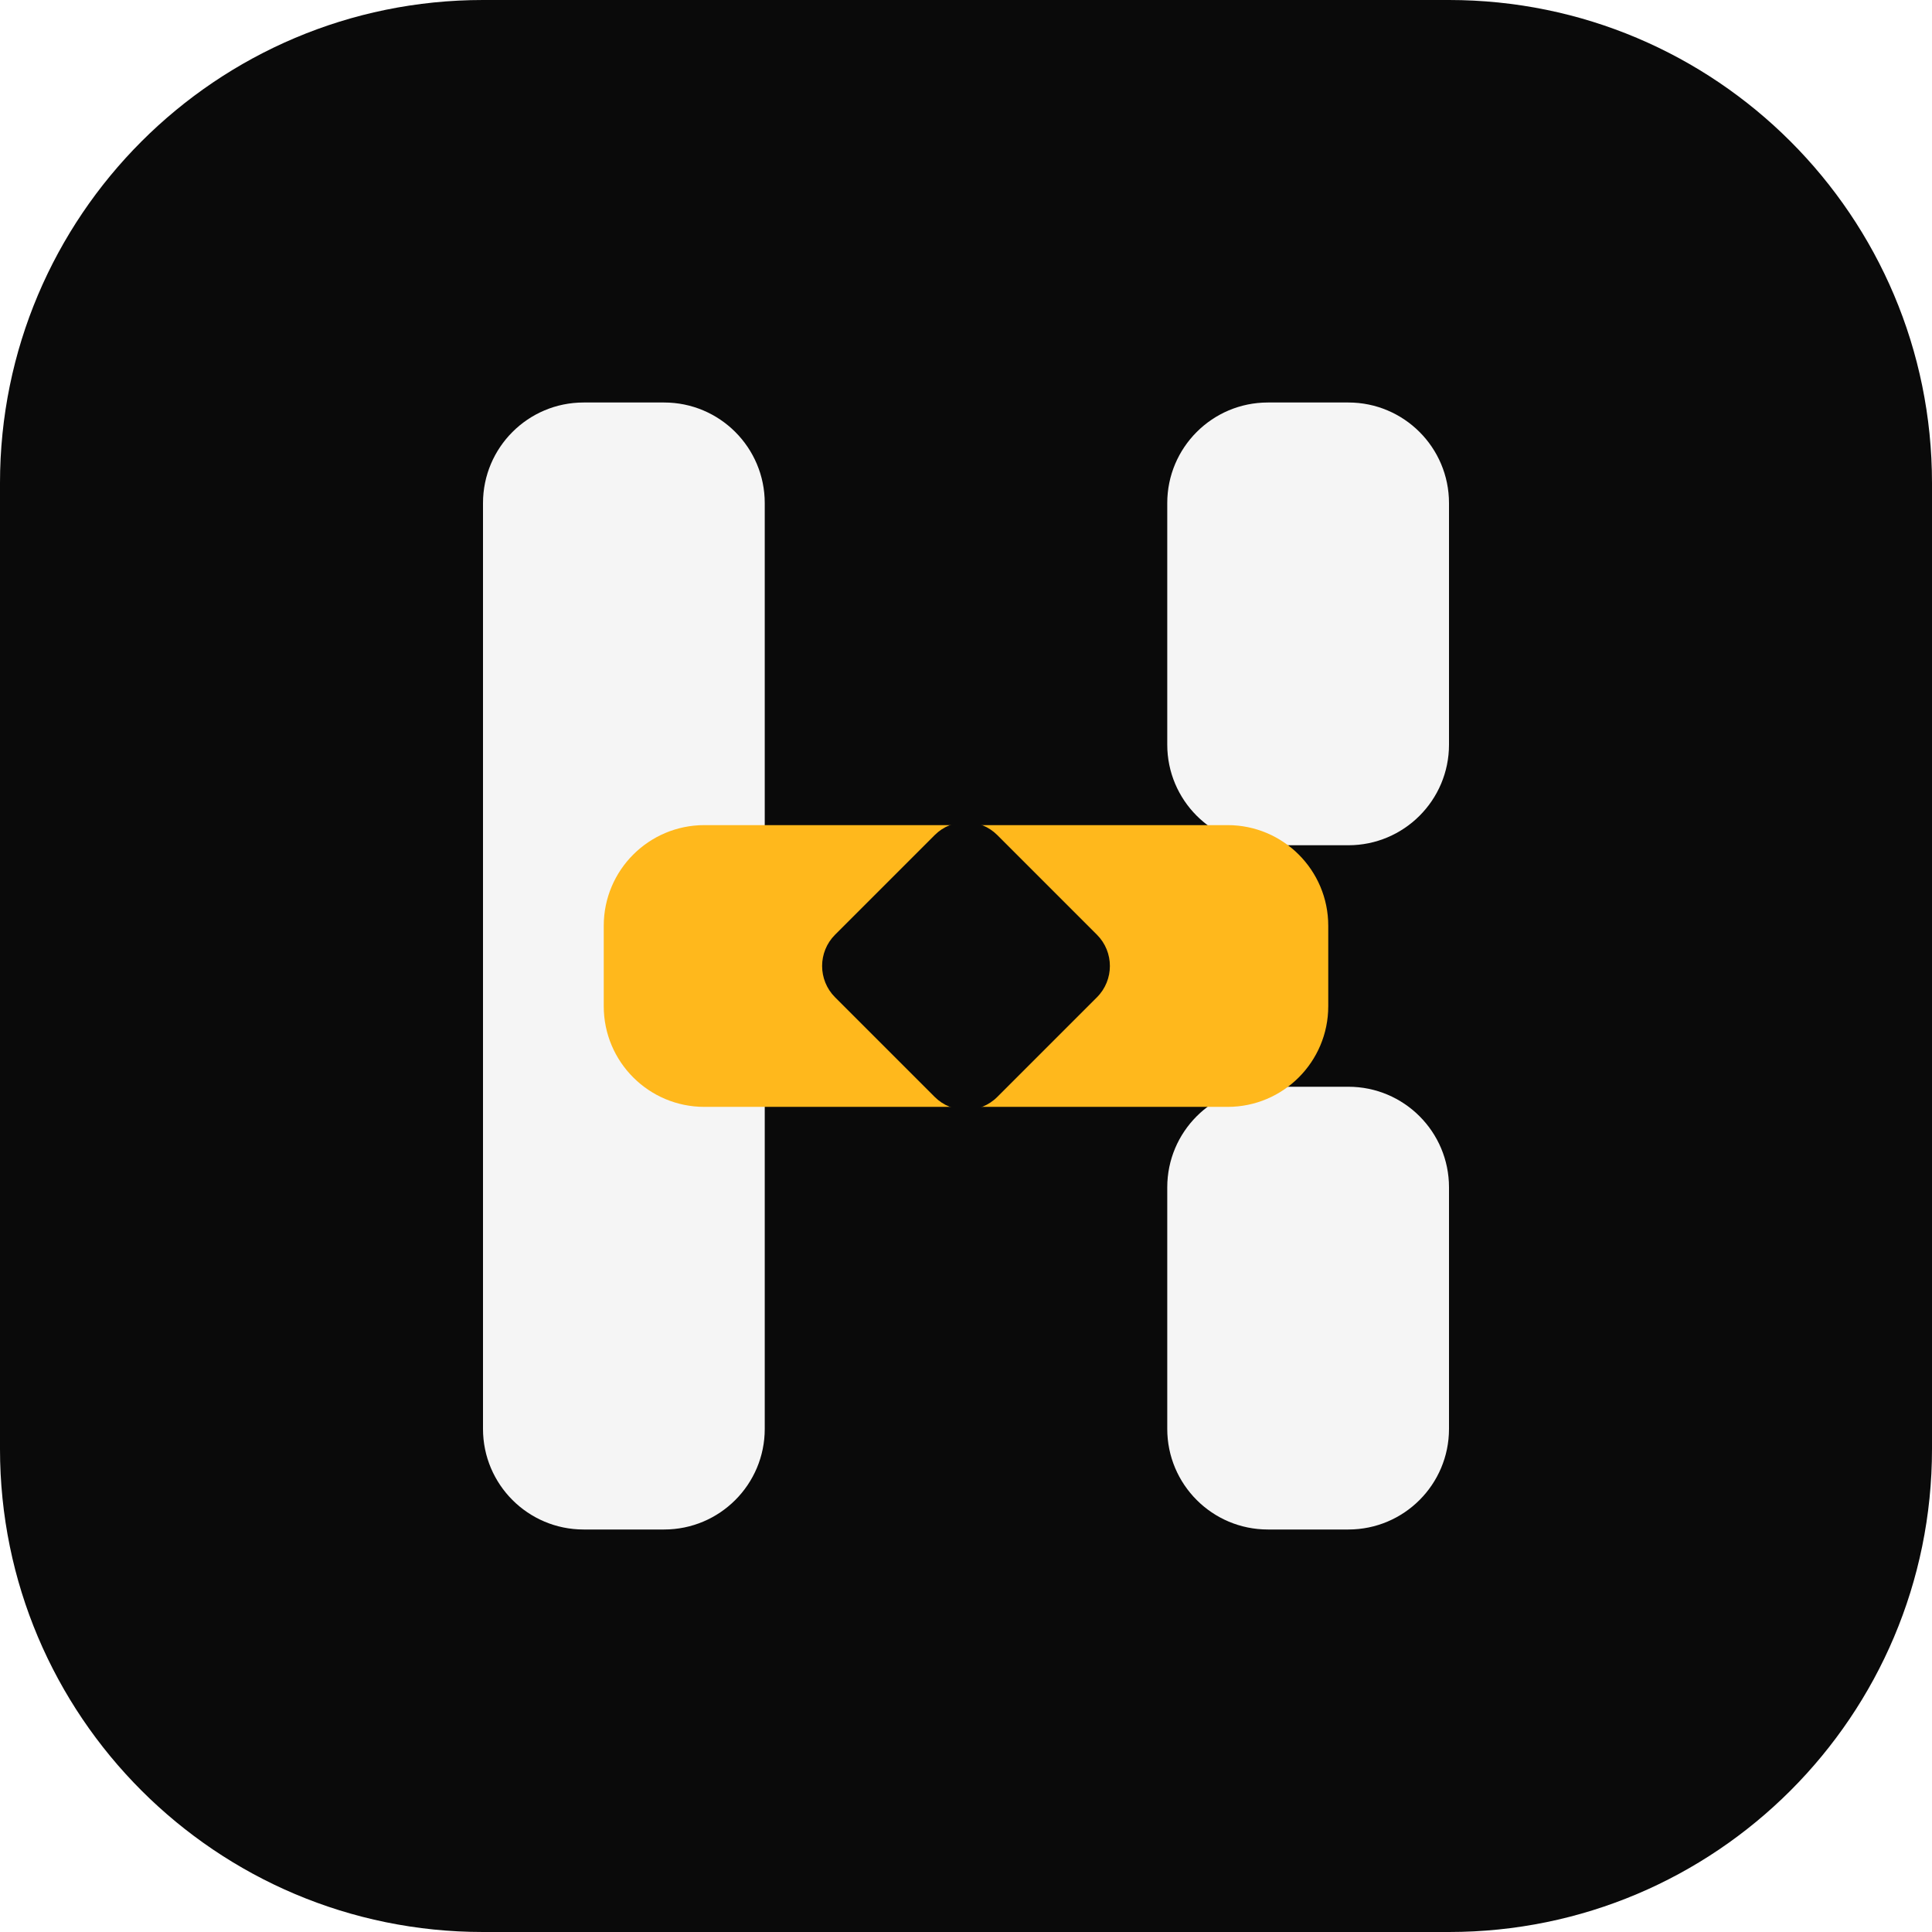
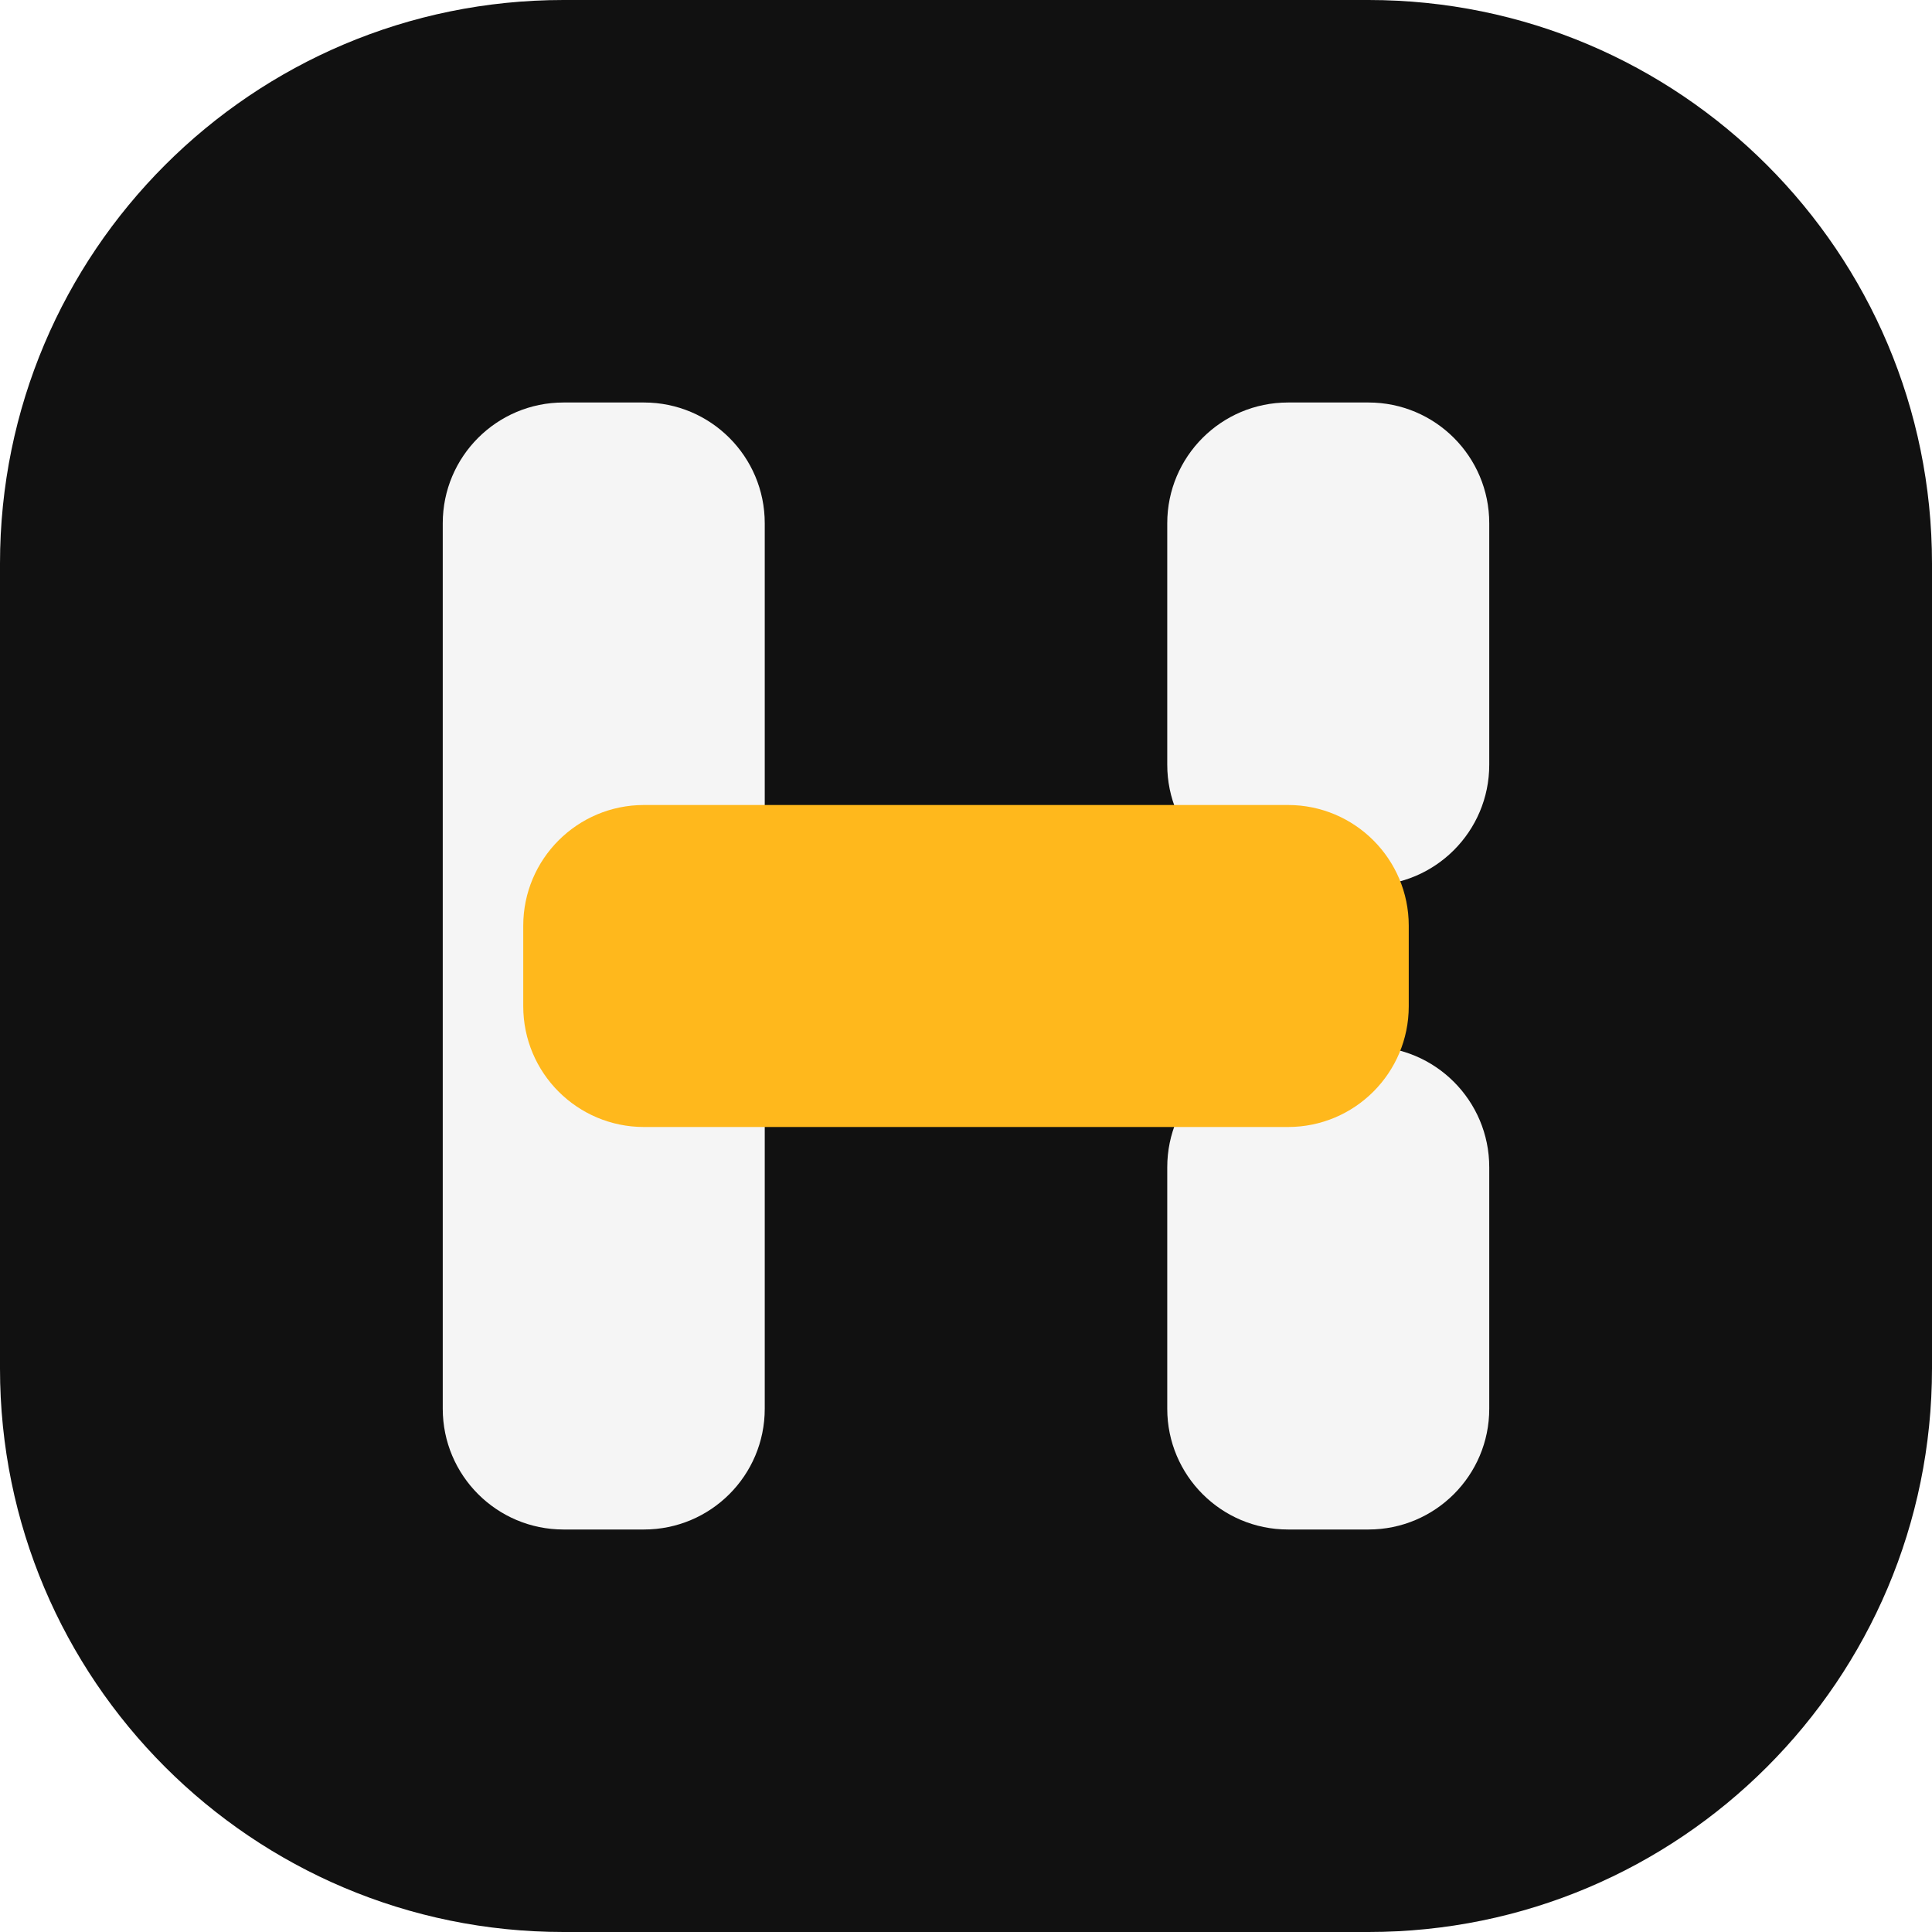
<svg xmlns="http://www.w3.org/2000/svg" viewBox="0 0 48 48" width="180" height="180" role="img" aria-label="Hettnet">
-   <rect width="48" height="48" rx="12" fill="#0A0A0A" />
-   <rect x="12" y="10" width="7" height="28" rx="2.5" fill="#F5F5F5" />
-   <rect x="29" y="10" width="7" height="11" rx="2.5" fill="#F5F5F5" />
-   <rect x="29" y="27" width="7" height="11" rx="2.5" fill="#F5F5F5" />
-   <rect x="15" y="20.5" width="18" height="7" rx="2.5" fill="#FFB81C" />
-   <rect x="21.15" y="21.15" width="5.7" height="5.7" rx="1.1" fill="#0A0A0A" transform="rotate(45 24 24)" />
+   <rect width="48" height="48" rx="14" fill="#111111" />
+   <rect x="11" y="10" width="8" height="28" rx="3" fill="#F5F5F5" />
+   <rect x="29" y="10" width="8" height="12" rx="3" fill="#F5F5F5" />
+   <rect x="29" y="26" width="8" height="12" rx="3" fill="#F5F5F5" />
+   <rect x="13" y="20" width="22" height="8" rx="3" fill="#FFB81C" />
</svg>
